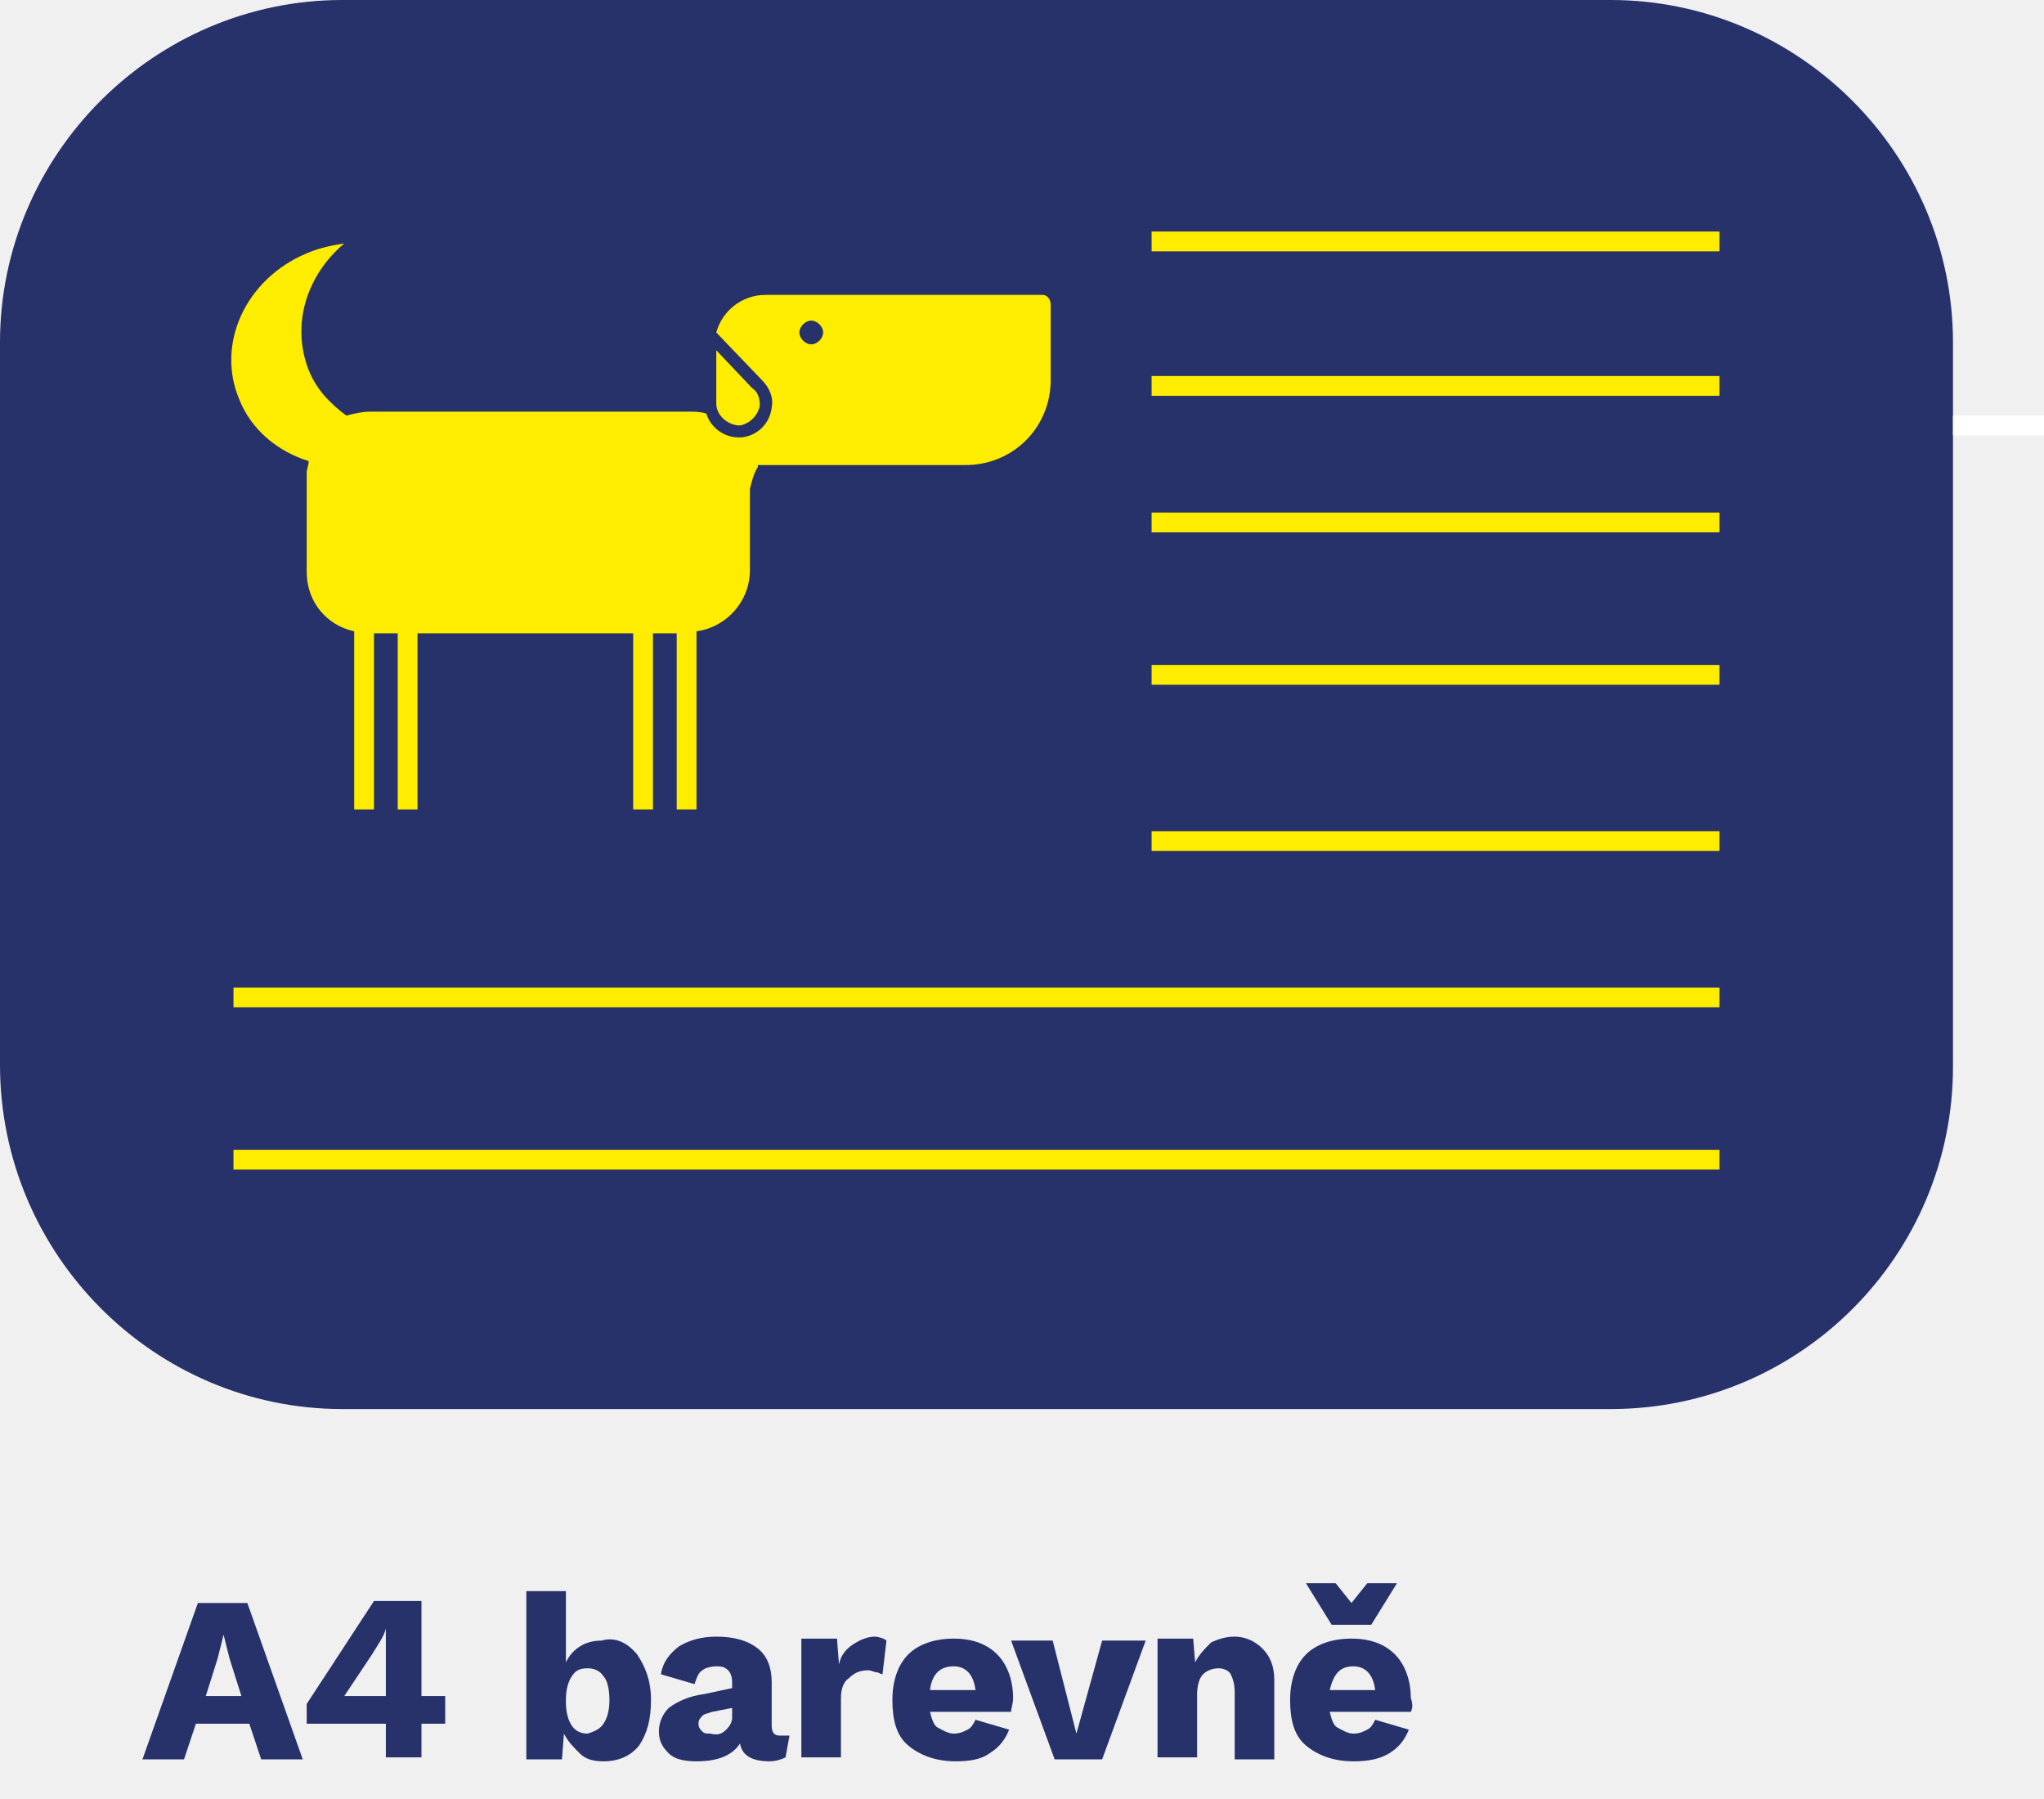
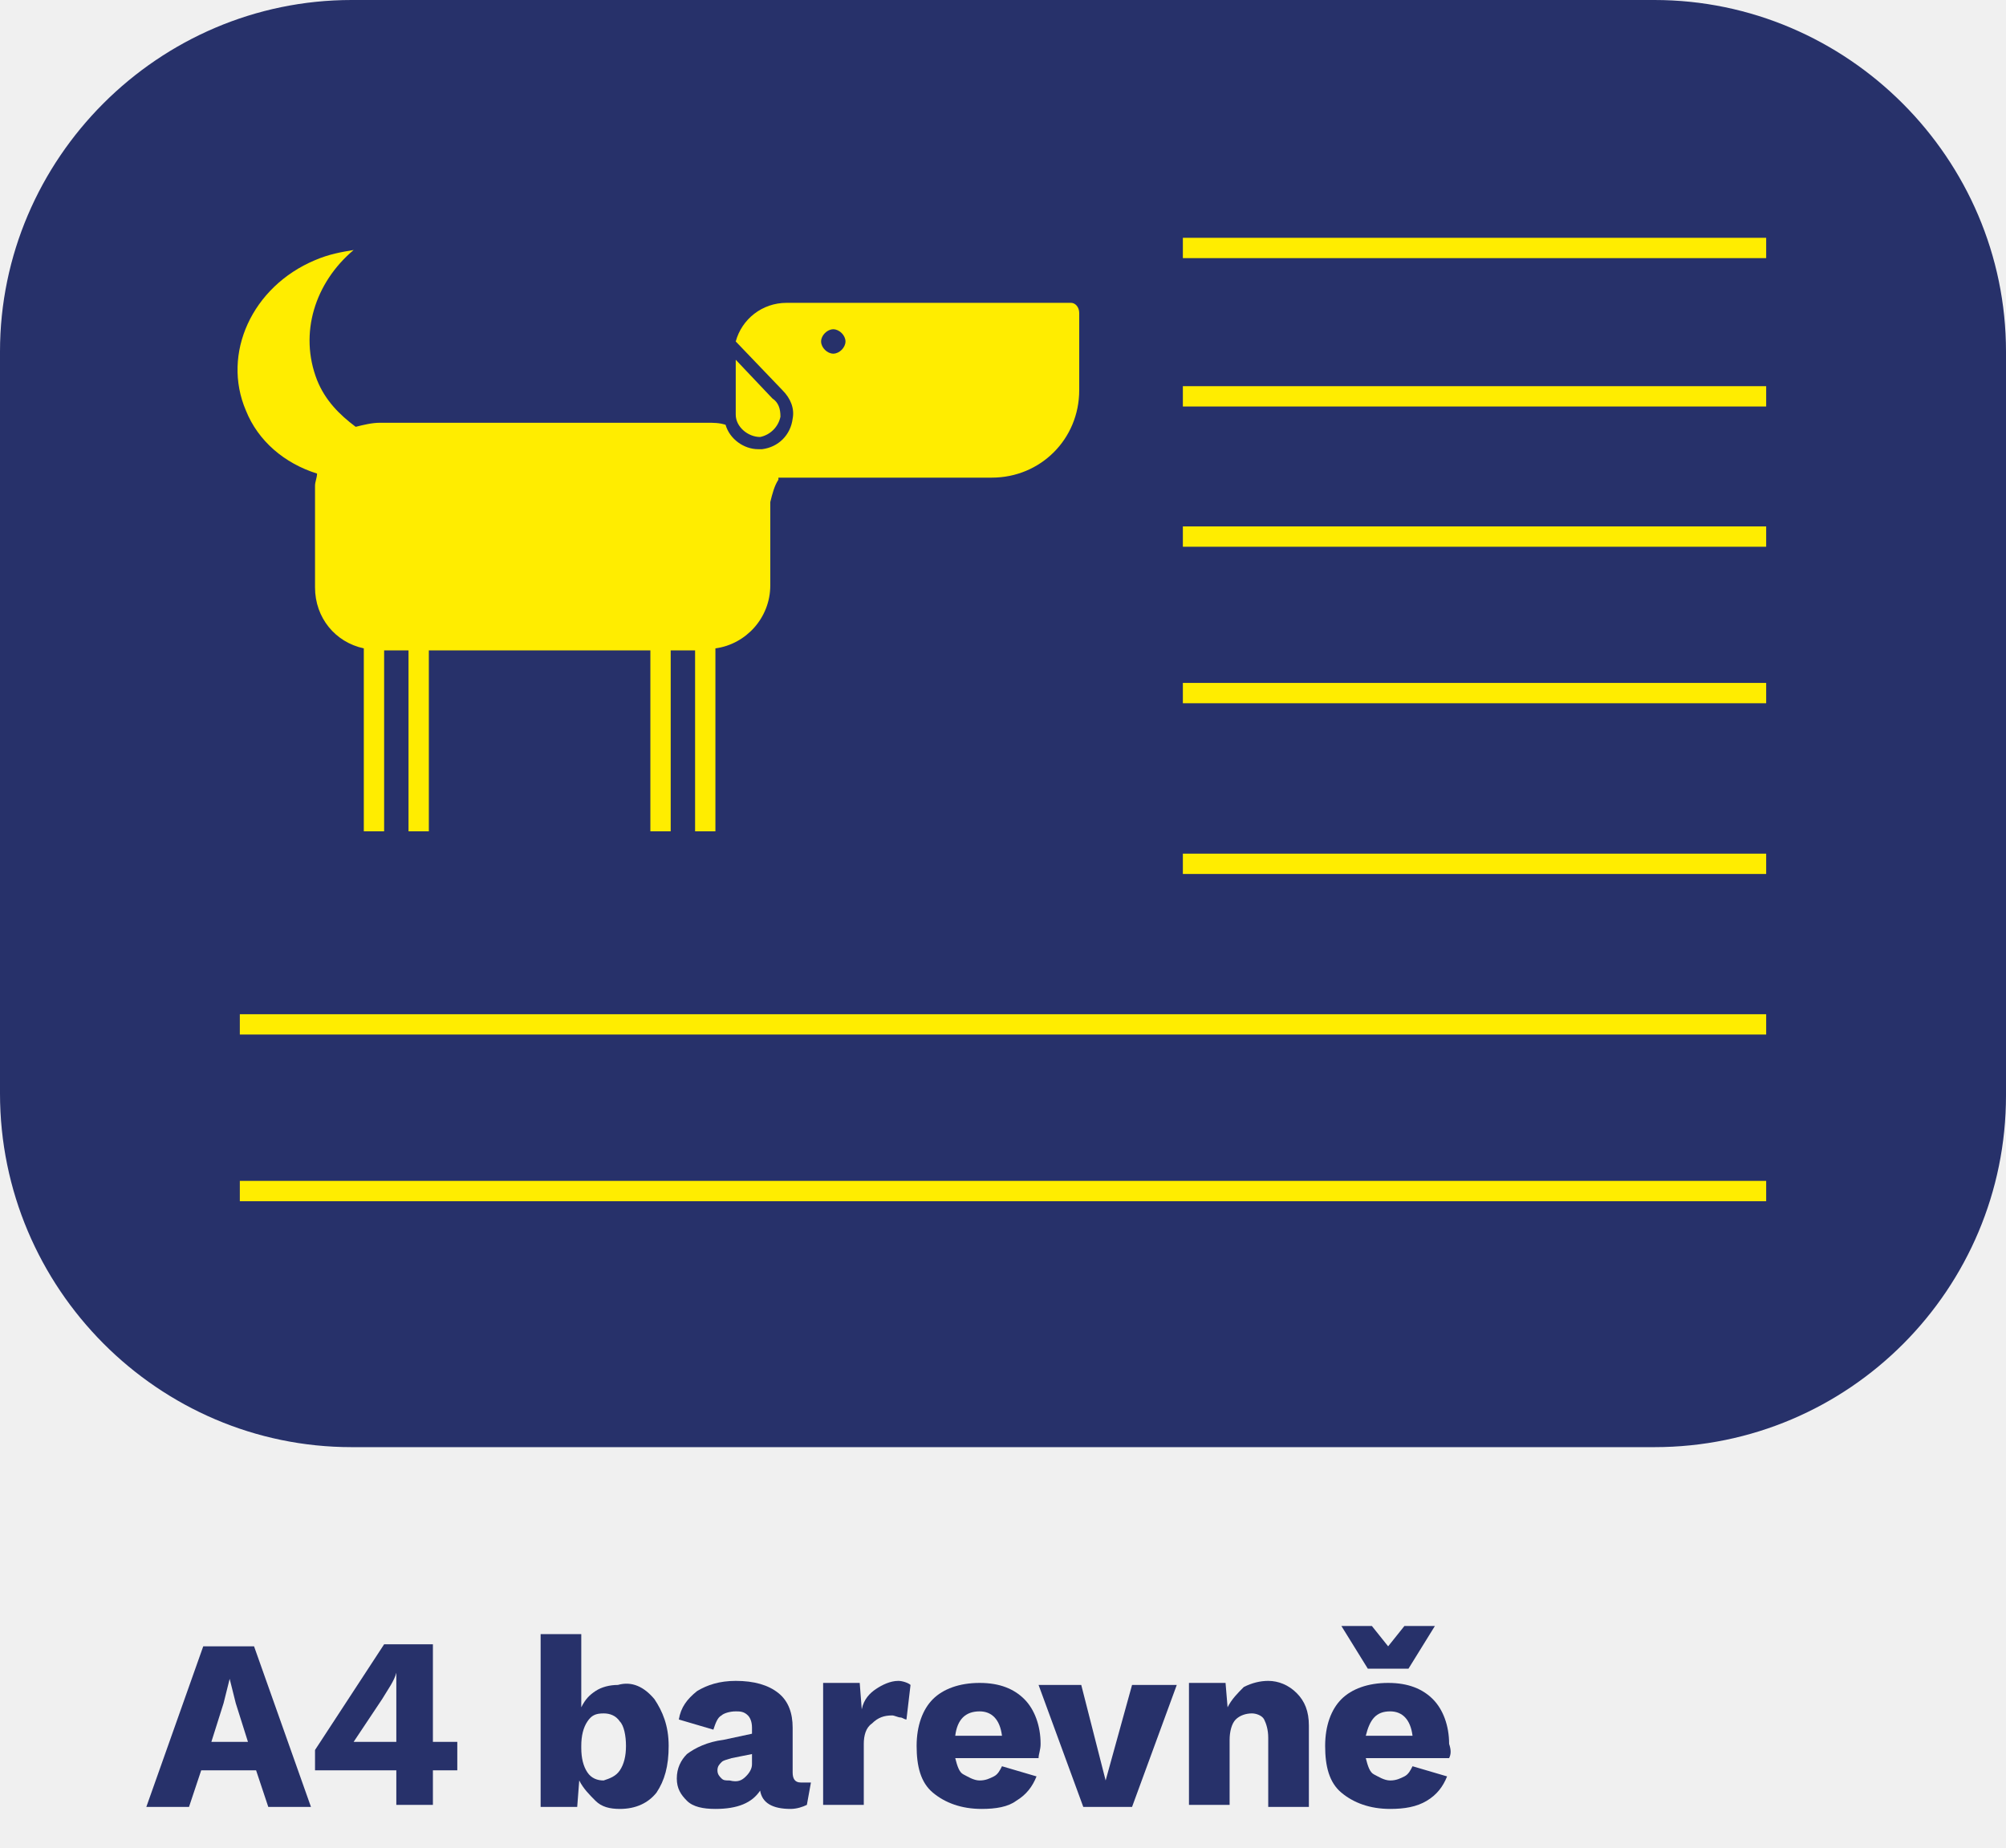
- <svg xmlns="http://www.w3.org/2000/svg" version="1.1" x="0px" y="0px" viewBox="0 0 103.3 90.9" enable-background="new 0 0 103.3 90.9" xml:space="preserve">
+ <svg xmlns="http://www.w3.org/2000/svg" version="1.1" x="0px" y="0px" viewBox="0 0 98.7 90.9" enable-background="new 0 0 98.7 90.9" xml:space="preserve">
  <g id="Layer_1">
    <path fill="#27316A" d="M17.3,71.2h64.1c9.6,0,17.3-7.8,17.3-17.3V17.3C98.7,7.8,90.9,0,81.4,0H17.3C7.8,0,0,7.8,0,17.3v36.5   C0,63.4,7.8,71.2,17.3,71.2z" />
    <g>
      <path fill="#27316A" d="M12.6,87.1H9.9l-0.6,1.8H7.2l2.8-7.9h2.5l2.8,7.9h-2.1L12.6,87.1z M12.2,85.7l-0.6-1.9l-0.3-1.2h0    l-0.3,1.2l-0.6,1.9H12.2z" />
      <path fill="#27316A" d="M22.5,87.1h-1.2v1.7h-1.8v-1.7h-4v-1l3.4-5.2h2.4v4.8h1.2V87.1z M17.4,85.7h2.1v-2.1l0-1.3h0    c-0.1,0.4-0.4,0.8-0.7,1.3L17.4,85.7z" />
      <path fill="#27316A" d="M32.2,83.6c0.4,0.6,0.7,1.3,0.7,2.3c0,1-0.2,1.7-0.6,2.3c-0.4,0.5-1,0.8-1.8,0.8c-0.5,0-0.9-0.1-1.2-0.4    c-0.3-0.3-0.6-0.6-0.8-1l-0.1,1.3h-1.8v-8.5h2v3.6c0.2-0.4,0.4-0.6,0.7-0.8c0.3-0.2,0.7-0.3,1.1-0.3C31.1,82.7,31.7,83,32.2,83.6z     M30.5,87.1c0.2-0.3,0.3-0.7,0.3-1.2s-0.1-1-0.3-1.2c-0.2-0.3-0.5-0.4-0.8-0.4c-0.4,0-0.6,0.1-0.8,0.4c-0.2,0.3-0.3,0.7-0.3,1.2    v0.1c0,0.5,0.1,0.9,0.3,1.2c0.2,0.3,0.5,0.4,0.8,0.4C30,87.5,30.3,87.4,30.5,87.1z" />
      <path fill="#27316A" d="M39.9,87.7l-0.2,1.1c-0.2,0.1-0.5,0.2-0.8,0.2c-0.9,0-1.4-0.3-1.5-0.9C37,88.7,36.3,89,35.2,89    c-0.6,0-1.1-0.1-1.4-0.4c-0.3-0.3-0.5-0.6-0.5-1.1c0-0.5,0.2-0.9,0.5-1.2c0.4-0.3,1-0.6,1.8-0.7l1.4-0.3V85c0-0.3-0.1-0.5-0.2-0.6    c-0.2-0.2-0.4-0.2-0.6-0.2c-0.3,0-0.6,0.1-0.7,0.2c-0.2,0.1-0.3,0.4-0.4,0.7l-1.7-0.5c0.1-0.6,0.4-1,0.9-1.4    c0.5-0.3,1.1-0.5,1.9-0.5c0.9,0,1.6,0.2,2.1,0.6c0.5,0.4,0.7,1,0.7,1.7v2.2c0,0.3,0.1,0.5,0.4,0.5C39.7,87.7,39.8,87.7,39.9,87.7z     M36.7,87.4c0.2-0.2,0.3-0.4,0.3-0.6v-0.5l-1,0.2c-0.3,0.1-0.4,0.1-0.5,0.2c-0.1,0.1-0.2,0.2-0.2,0.4s0.1,0.3,0.2,0.4    c0.1,0.1,0.2,0.1,0.4,0.1C36.3,87.7,36.5,87.6,36.7,87.4z" />
      <path fill="#27316A" d="M44.8,82.9l-0.2,1.7c-0.1,0-0.2-0.1-0.3-0.1s-0.3-0.1-0.4-0.1c-0.4,0-0.7,0.1-1,0.4    c-0.3,0.2-0.4,0.6-0.4,1v3h-2v-6h1.8l0.1,1.3c0.1-0.5,0.4-0.8,0.7-1s0.7-0.4,1.1-0.4C44.4,82.7,44.7,82.8,44.8,82.9z" />
      <path fill="#27316A" d="M51.1,86.5H47c0.1,0.4,0.2,0.7,0.4,0.8s0.5,0.3,0.8,0.3c0.3,0,0.5-0.1,0.7-0.2c0.2-0.1,0.3-0.3,0.4-0.5    l1.7,0.5c-0.2,0.5-0.5,0.9-1,1.2C49.6,88.9,49,89,48.3,89c-1,0-1.8-0.3-2.4-0.8c-0.6-0.5-0.8-1.3-0.8-2.3s0.3-1.8,0.8-2.3    s1.3-0.8,2.3-0.8c1,0,1.7,0.3,2.2,0.8c0.5,0.5,0.8,1.3,0.8,2.2C51.2,86.1,51.1,86.3,51.1,86.5z M47,85.4h2.3    c-0.1-0.8-0.5-1.2-1.1-1.2C47.5,84.2,47.1,84.6,47,85.4z" />
      <path fill="#27316A" d="M57.9,82.9l-2.2,6h-2.4l-2.2-6h2.1l1.2,4.7l1.3-4.7H57.9z" />
      <path fill="#27316A" d="M63.8,83.3c0.4,0.4,0.6,0.9,0.6,1.6v4h-2v-3.4c0-0.4-0.1-0.7-0.2-0.9c-0.1-0.2-0.4-0.3-0.6-0.3    c-0.3,0-0.6,0.1-0.8,0.3c-0.2,0.2-0.3,0.6-0.3,1v3.2h-2v-6h1.8l0.1,1.2c0.2-0.4,0.5-0.7,0.8-1c0.4-0.2,0.8-0.3,1.2-0.3    C62.9,82.7,63.4,82.9,63.8,83.3z" />
      <path fill="#27316A" d="M71.3,86.5h-4.1c0.1,0.4,0.2,0.7,0.4,0.8s0.5,0.3,0.8,0.3c0.3,0,0.5-0.1,0.7-0.2c0.2-0.1,0.3-0.3,0.4-0.5    l1.7,0.5c-0.2,0.5-0.5,0.9-1,1.2c-0.5,0.3-1.1,0.4-1.8,0.4c-1,0-1.8-0.3-2.4-0.8c-0.6-0.5-0.8-1.3-0.8-2.3s0.3-1.8,0.8-2.3    s1.3-0.8,2.3-0.8c1,0,1.7,0.3,2.2,0.8c0.5,0.5,0.8,1.3,0.8,2.2C71.4,86.1,71.4,86.3,71.3,86.5z M69.3,82.1h-2L66,80h1.5l0.8,1    l0.8-1h1.5L69.3,82.1z M67.2,85.4h2.3c-0.1-0.8-0.5-1.2-1.1-1.2C67.7,84.2,67.4,84.6,67.2,85.4z" />
    </g>
    <line fill="none" stroke="#FFED00" stroke-miterlimit="10" x1="58.2" y1="12.2" x2="86.9" y2="12.2" />
    <line fill="none" stroke="#FFED00" stroke-miterlimit="10" x1="58.2" y1="19.5" x2="86.9" y2="19.5" />
    <line fill="none" stroke="#FFED00" stroke-miterlimit="10" x1="58.2" y1="26.4" x2="86.9" y2="26.4" />
    <line fill="none" stroke="#FFED00" stroke-miterlimit="10" x1="58.2" y1="34.1" x2="86.9" y2="34.1" />
    <line fill="none" stroke="#FFED00" stroke-miterlimit="10" x1="58.2" y1="42.5" x2="86.9" y2="42.5" />
    <line fill="none" stroke="#FFED00" stroke-miterlimit="10" x1="11.8" y1="50.4" x2="86.9" y2="50.4" />
    <line fill="none" stroke="#FFED00" stroke-miterlimit="10" x1="11.8" y1="58.6" x2="86.9" y2="58.6" />
    <g>
      <path fill="#FFED00" d="M37.4,21.5c0.5-0.1,0.9-0.5,1-1c0-0.4-0.1-0.7-0.4-0.9c0,0,0,0,0,0l-1.8-1.9v2.7    C36.2,21,36.8,21.5,37.4,21.5z" />
-       <path fill="#FFED00" d="M52.7,14.9H51H38.7c-1.2,0-2.2,0.8-2.5,1.9l2.3,2.4c0,0,0,0,0,0c0.4,0.4,0.6,0.9,0.5,1.4    c-0.1,0.8-0.7,1.4-1.5,1.5c-0.1,0-0.1,0-0.2,0c-0.7,0-1.4-0.5-1.6-1.2c-0.3-0.1-0.6-0.1-0.9-0.1H18.7c-0.4,0-0.8,0.1-1.2,0.2    c-0.8-0.6-1.5-1.3-1.9-2.3c-0.9-2.3-0.1-4.8,1.8-6.4c-0.6,0.1-1.2,0.2-1.9,0.5c-3.1,1.3-4.6,4.6-3.4,7.4c0.6,1.5,1.9,2.6,3.5,3.1    c0,0.2-0.1,0.4-0.1,0.6v5c0,1.5,1,2.7,2.4,3v9h1v-8.9h1.2v8.9h1v-8.9H32v8.9h1v-8.9h1.2v8.9h1v-9c1.5-0.2,2.7-1.5,2.7-3.1v-4.1    c0.1-0.4,0.2-0.8,0.4-1.1c0,0,0-0.1,0-0.1h10.5c2.4,0,4.3-1.9,4.3-4.3v-2.1v-1.7C53.1,15.1,52.9,14.9,52.7,14.9z M41,17.4    c-0.3,0-0.6-0.3-0.6-0.6s0.3-0.6,0.6-0.6c0.3,0,0.6,0.3,0.6,0.6S41.3,17.4,41,17.4z" />
+       <path fill="#FFED00" d="M52.7,14.9H51H38.7c-1.2,0-2.2,0.8-2.5,1.9l2.3,2.4c0,0,0,0,0,0c0.4,0.4,0.6,0.9,0.5,1.4    c-0.1,0.8-0.7,1.4-1.5,1.5c-0.1,0-0.1,0-0.2,0c-0.7,0-1.4-0.5-1.6-1.2c-0.3-0.1-0.6-0.1-0.9-0.1H18.7c-0.4,0-0.8,0.1-1.2,0.2    c-0.8-0.6-1.5-1.3-1.9-2.3c-0.9-2.3-0.1-4.8,1.8-6.4c-0.6,0.1-1.2,0.2-1.9,0.5c-3.1,1.3-4.6,4.6-3.4,7.4c0.6,1.5,1.9,2.6,3.5,3.1    c0,0.2-0.1,0.4-0.1,0.6v5c0,1.5,1,2.7,2.4,3v9h1v-8.9h1.2v8.9h1v-8.9H32v8.9h1v-8.9h1.2v8.9h1v-9c1.5-0.2,2.7-1.5,2.7-3.1v-4.1    c0.1-0.4,0.2-0.8,0.4-1.1c0,0,0-0.1,0-0.1h10.5c2.4,0,4.3-1.9,4.3-4.3v-2.1v-1.7C53.1,15.1,52.9,14.9,52.7,14.9z M41,17.4    c-0.3,0-0.6-0.3-0.6-0.6c0-0.3,0.3-0.6,0.6-0.6c0.3,0,0.6,0.3,0.6,0.6C41.6,17.1,41.3,17.4,41,17.4z" />
    </g>
    <line fill="none" stroke="#FFFFFF" stroke-miterlimit="10" x1="98.7" y1="21.5" x2="107.8" y2="21.5" />
  </g>
  <g id="poznamky">
</g>
</svg>
